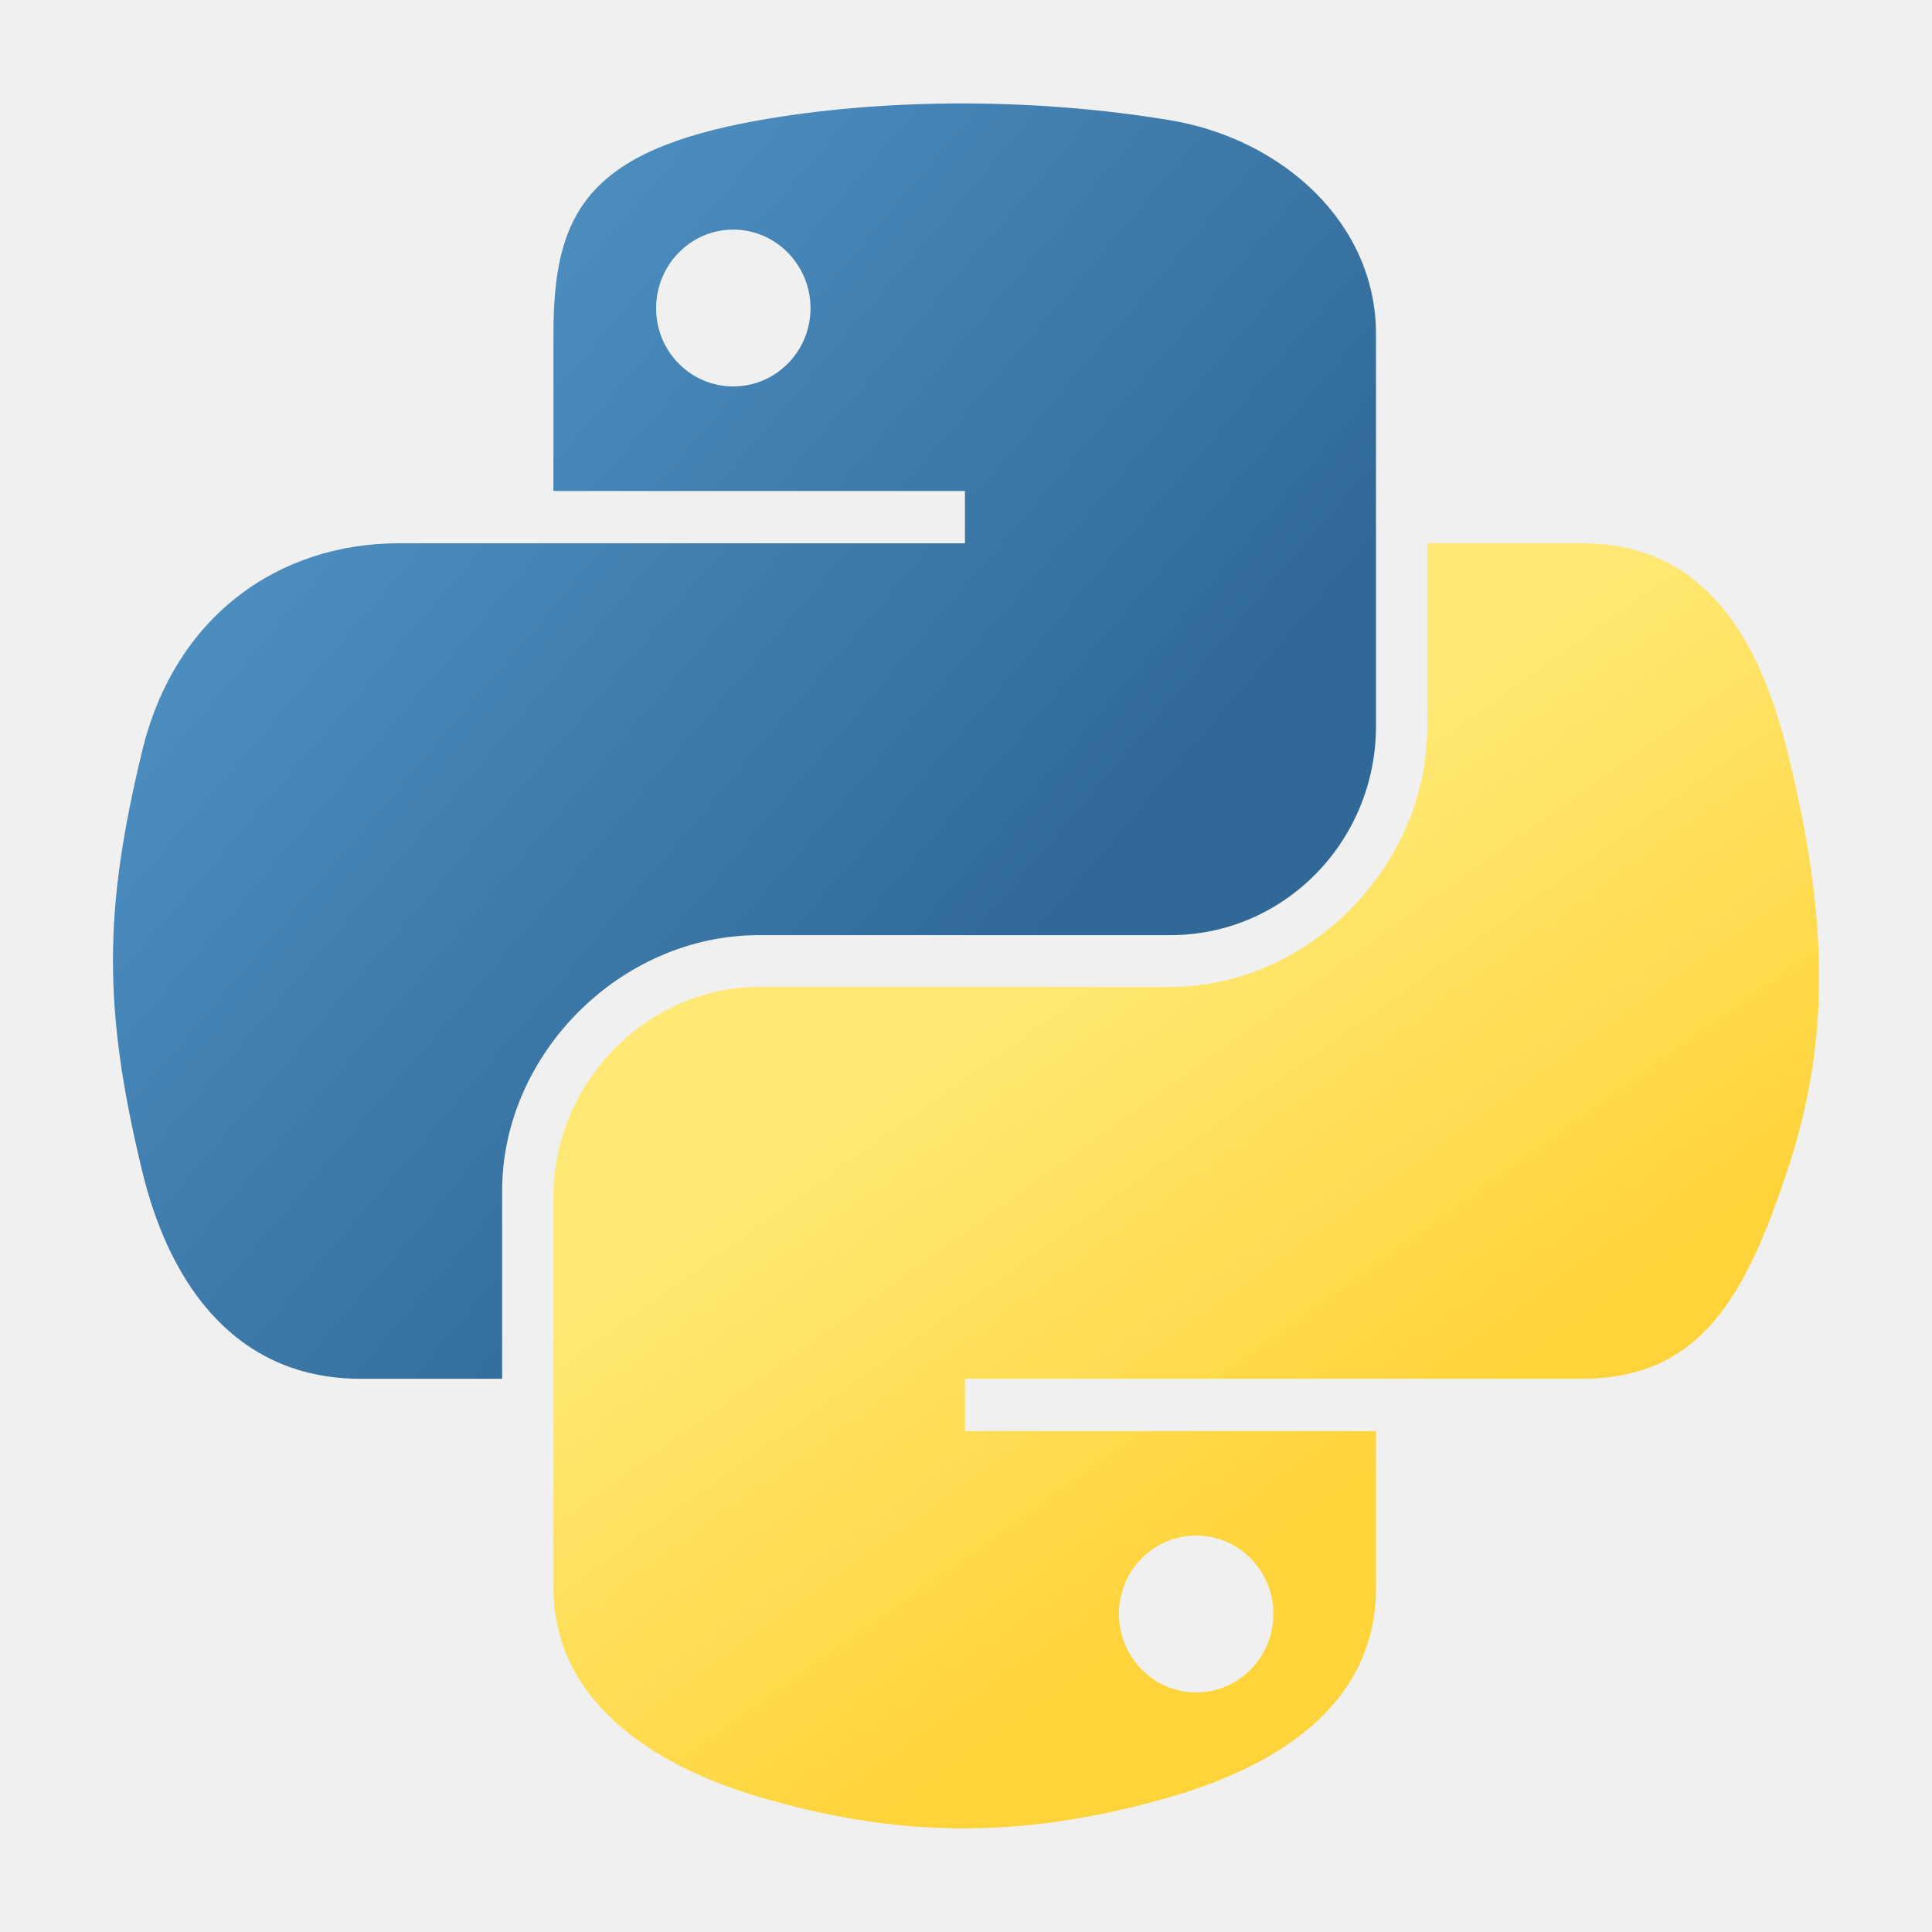
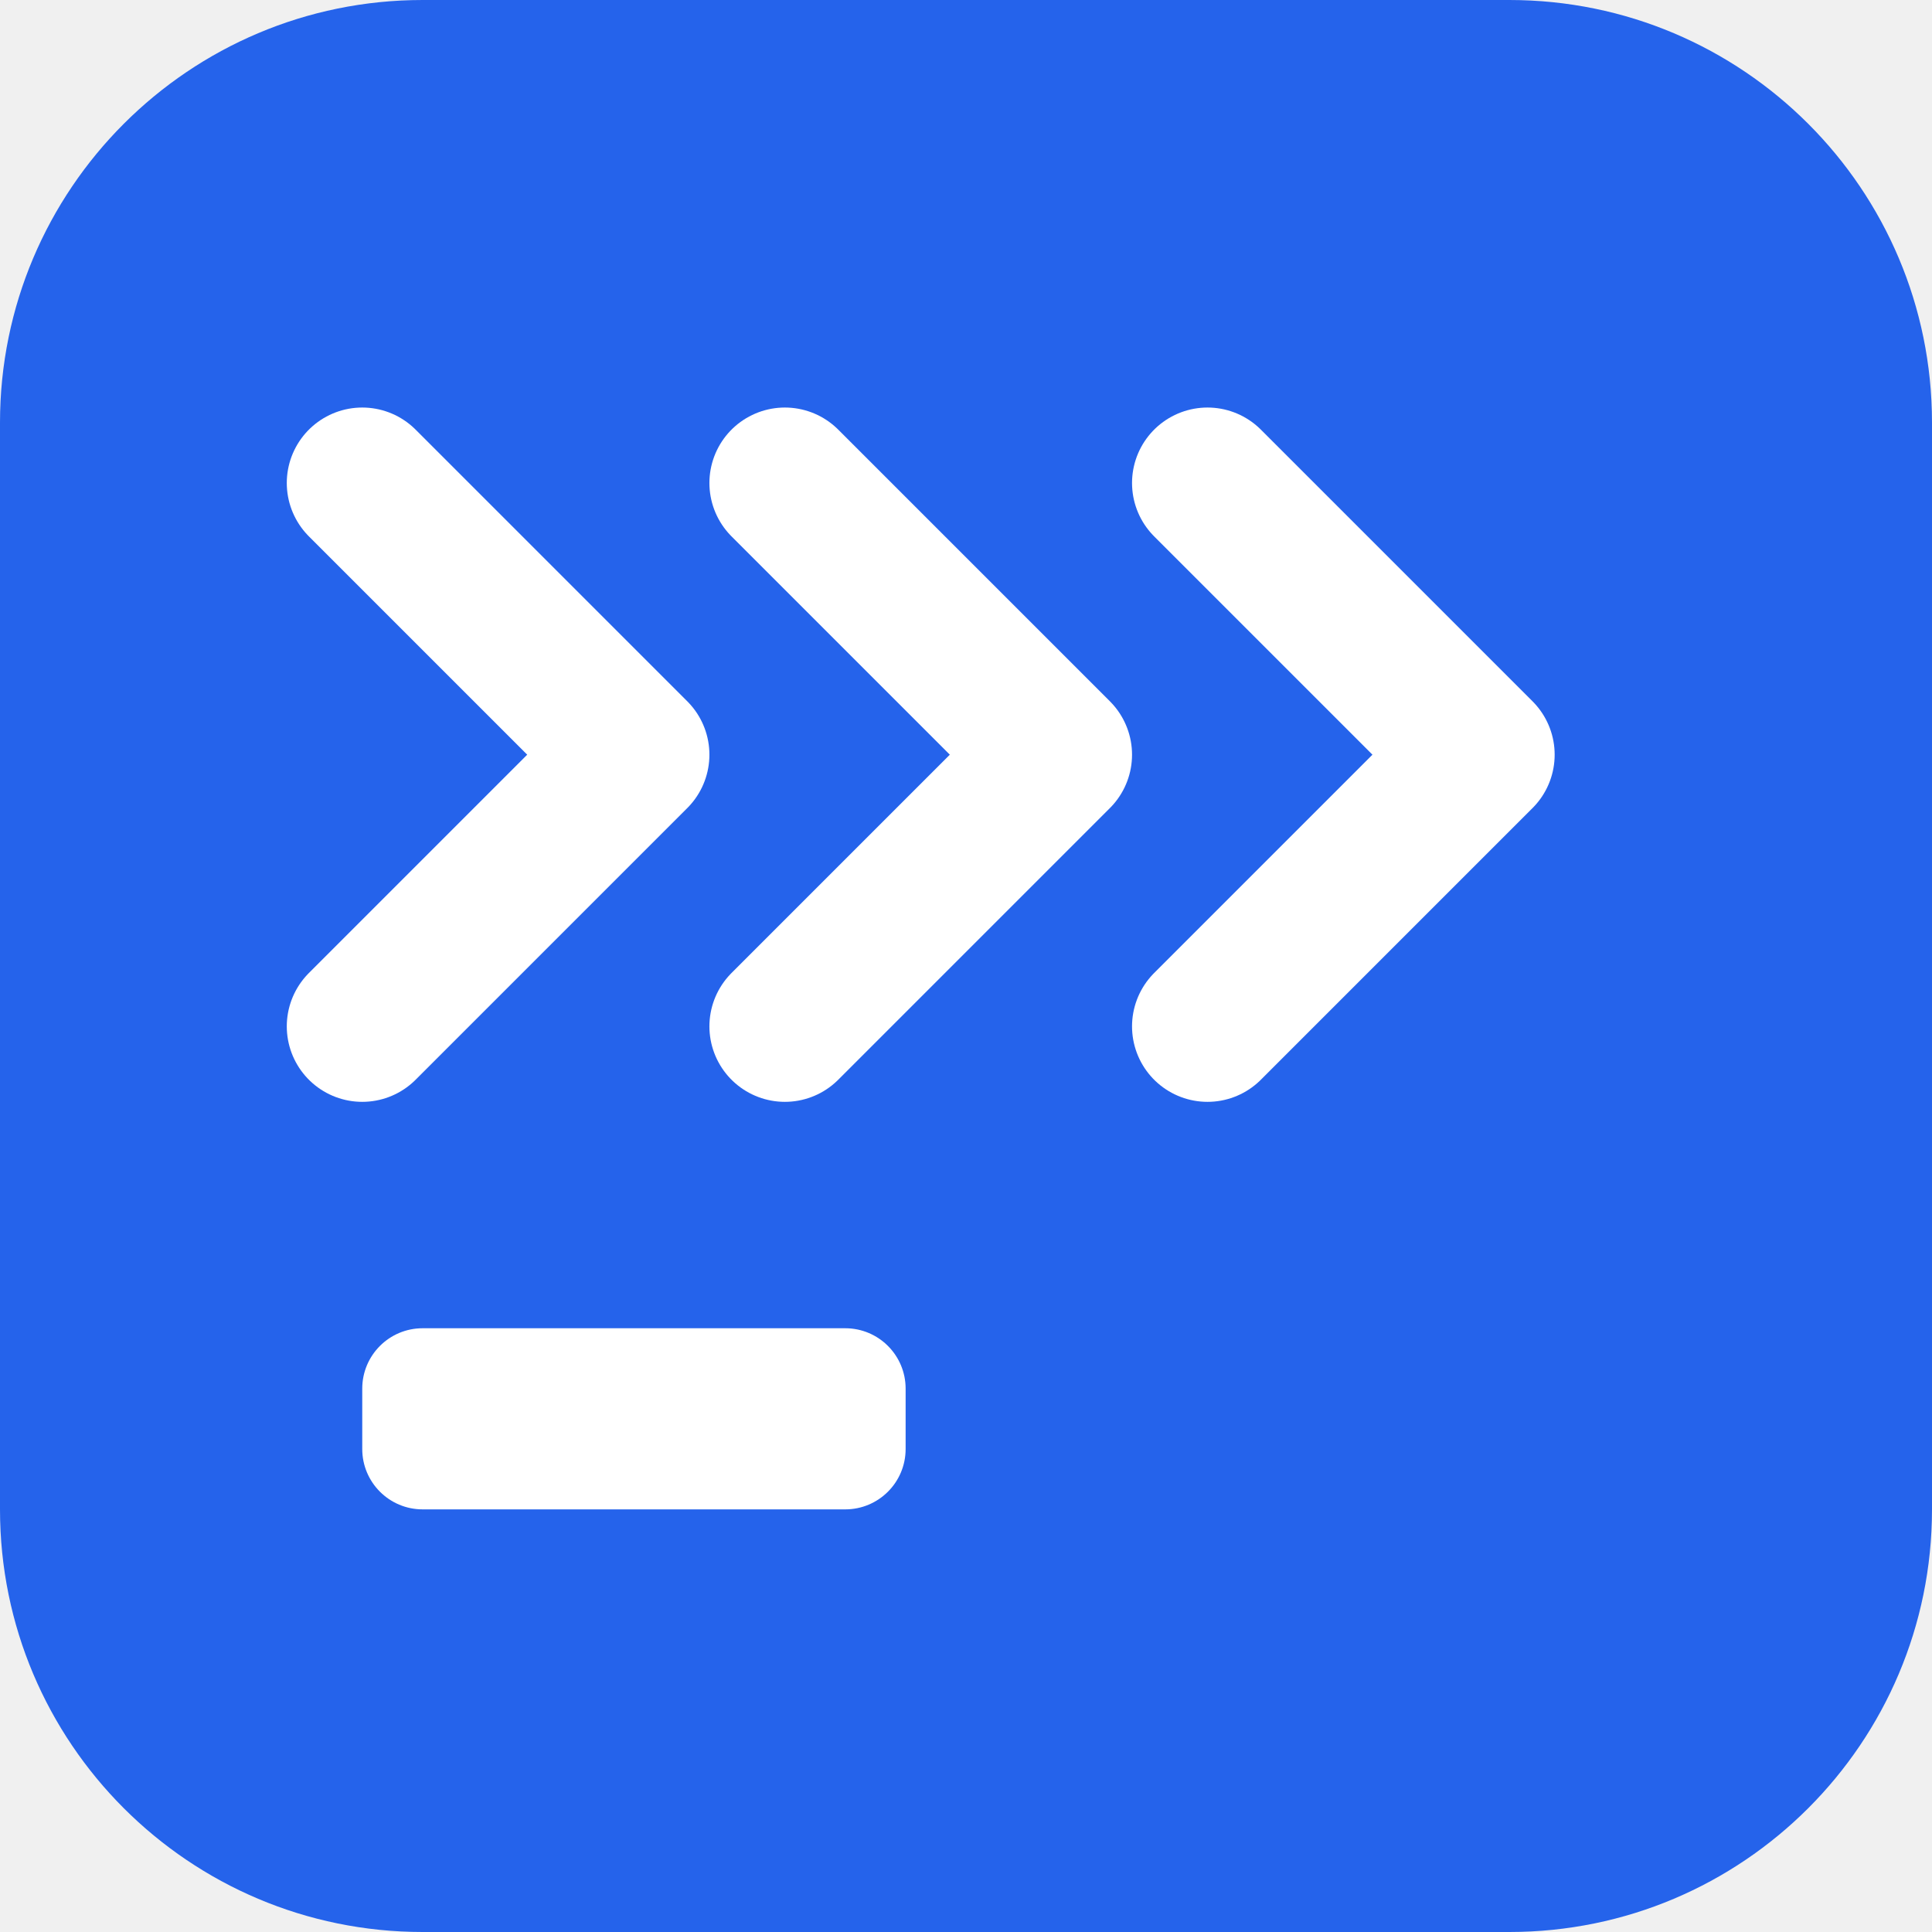
- <svg xmlns="http://www.w3.org/2000/svg" xmlns:xlink="http://www.w3.org/1999/xlink" viewBox="0 0 125.88 125.88" width="125.88" height="125.88">
-   <g transform="translate(7.36,6.74)">
-     <defs id="defs4">
-       <linearGradient id="linearGradient2795">
-         <stop style="stop-color:#b8b8b8;stop-opacity:0.498;" offset="0" id="stop2797" />
-         <stop style="stop-color:#7f7f7f;stop-opacity:0;" offset="1" id="stop2799" />
-       </linearGradient>
-       <linearGradient id="linearGradient2787">
-         <stop style="stop-color:#7f7f7f;stop-opacity:0.5;" offset="0" id="stop2789" />
-         <stop style="stop-color:#7f7f7f;stop-opacity:0;" offset="1" id="stop2791" />
-       </linearGradient>
-       <linearGradient id="linearGradient3676">
-         <stop style="stop-color:#b2b2b2;stop-opacity:0.5;" offset="0" id="stop3678" />
-         <stop style="stop-color:#b3b3b3;stop-opacity:0;" offset="1" id="stop3680" />
-       </linearGradient>
-       <linearGradient id="linearGradient3236">
-         <stop style="stop-color:#f4f4f4;stop-opacity:1" offset="0" id="stop3244" />
-         <stop style="stop-color:white;stop-opacity:1" offset="1" id="stop3240" />
-       </linearGradient>
-       <linearGradient id="linearGradient4671">
-         <stop style="stop-color:#ffd43b;stop-opacity:1;" offset="0" id="stop4673" />
-         <stop style="stop-color:#ffe873;stop-opacity:1" offset="1" id="stop4675" />
-       </linearGradient>
-       <linearGradient id="linearGradient4689">
-         <stop style="stop-color:#5a9fd4;stop-opacity:1;" offset="0" id="stop4691" />
-         <stop style="stop-color:#306998;stop-opacity:1;" offset="1" id="stop4693" />
-       </linearGradient>
-       <linearGradient x1="224.24" y1="144.757" x2="-65.309" y2="144.757" id="linearGradient2987" xlink:href="#linearGradient4671" gradientUnits="userSpaceOnUse" gradientTransform="translate(100.2702,99.61116)" />
-       <linearGradient x1="172.942" y1="77.476" x2="26.67" y2="76.313" id="linearGradient2990" xlink:href="#linearGradient4689" gradientUnits="userSpaceOnUse" gradientTransform="translate(100.2702,99.61116)" />
-       <linearGradient xlink:href="#linearGradient4689" id="linearGradient2587" gradientUnits="userSpaceOnUse" gradientTransform="translate(100.2702,99.61116)" x1="172.942" y1="77.476" x2="26.67" y2="76.313" />
-       <linearGradient xlink:href="#linearGradient4671" id="linearGradient2589" gradientUnits="userSpaceOnUse" gradientTransform="translate(100.2702,99.61116)" x1="224.24" y1="144.757" x2="-65.309" y2="144.757" />
-       <linearGradient xlink:href="#linearGradient4689" id="linearGradient2248" gradientUnits="userSpaceOnUse" gradientTransform="translate(100.2702,99.61116)" x1="172.942" y1="77.476" x2="26.67" y2="76.313" />
-       <linearGradient xlink:href="#linearGradient4671" id="linearGradient2250" gradientUnits="userSpaceOnUse" gradientTransform="translate(100.2702,99.61116)" x1="224.24" y1="144.757" x2="-65.309" y2="144.757" />
-       <linearGradient xlink:href="#linearGradient4671" id="linearGradient2255" gradientUnits="userSpaceOnUse" gradientTransform="matrix(0.562541,0,0,0.567972,-11.5974,-7.60954)" x1="224.24" y1="144.757" x2="-65.309" y2="144.757" />
-       <linearGradient xlink:href="#linearGradient4689" id="linearGradient2258" gradientUnits="userSpaceOnUse" gradientTransform="matrix(0.562541,0,0,0.567972,-11.5974,-7.60954)" x1="172.942" y1="76.176" x2="26.67" y2="76.313" />
-       <radialGradient xlink:href="#linearGradient2795" id="radialGradient2801" cx="61.519" cy="132.286" fx="61.519" fy="132.286" r="29.037" gradientTransform="matrix(1,0,0,0.177966,0,108.7434)" gradientUnits="userSpaceOnUse" />
-       <linearGradient xlink:href="#linearGradient4671" id="linearGradient1475" gradientUnits="userSpaceOnUse" gradientTransform="matrix(0.562541,0,0,0.567972,-14.99112,-11.70237)" x1="150.961" y1="192.352" x2="112.031" y2="137.273" />
-       <linearGradient xlink:href="#linearGradient4689" id="linearGradient1478" gradientUnits="userSpaceOnUse" gradientTransform="matrix(0.562541,0,0,0.567972,-14.99112,-11.70237)" x1="26.649" y1="20.604" x2="135.665" y2="114.398" />
-       <radialGradient xlink:href="#linearGradient2795" id="radialGradient1480" gradientUnits="userSpaceOnUse" gradientTransform="matrix(1.7490565e-8,-0.239947,1.054668,3.7915457e-7,-83.7008,142.462)" cx="61.519" cy="132.286" fx="61.519" fy="132.286" r="29.037" />
-     </defs>
-     <path style="fill:url(#linearGradient1478);fill-opacity:1" d="M 54.919,9.1927421e-4 C 50.335,0.022 45.958,0.413 42.106,1.095 30.76,3.099 28.7,7.295 28.7,15.032 v 10.219 h 26.812 v 3.406 h -26.812 -10.062 c -7.792,0 -14.616,4.684 -16.75,13.594 -2.462,10.213 -2.571,16.586 0,27.25 1.906,7.938 6.458,13.594 14.25,13.594 h 9.219 v -12.25 c 0,-8.85 7.657,-16.656 16.75,-16.656 h 26.781 c 7.455,0 13.406,-6.138 13.406,-13.625 v -25.531 c 0,-7.266 -6.13,-12.725 -13.406,-13.937 C 64.282,0.328 59.502,-0.02 54.919,9.1927421e-4 Z m -14.5,8.219 c 2.77,0 5.031,2.299 5.031,5.125 -2e-6,2.816 -2.262,5.094 -5.031,5.094 -2.779,-1e-6 -5.031,-2.277 -5.031,-5.094 -10e-7,-2.826 2.252,-5.125 5.031,-5.125 z" id="path1948" />
-     <path style="fill:url(#linearGradient1475);fill-opacity:1" d="m 85.638,28.657 v 11.906 c 0,9.231 -7.826,17 -16.75,17 h -26.781 c -7.336,0 -13.406,6.278 -13.406,13.625 v 25.531 c 0,7.266 6.319,11.54 13.406,13.625 8.487,2.496 16.626,2.947 26.781,0 6.75,-1.954 13.406,-5.888 13.406,-13.625 V 86.501 h -26.781 v -3.406 h 26.781 13.406 c 7.792,0 10.696,-5.435 13.406,-13.594 2.799,-8.399 2.68,-16.476 0,-27.25 -1.926,-7.757 -5.604,-13.594 -13.406,-13.594 z m -15.062,64.656 c 2.779,3e-6 5.031,2.277 5.031,5.094 -2e-6,2.826 -2.252,5.125 -5.031,5.125 -2.77,0 -5.031,-2.299 -5.031,-5.125 2e-6,-2.816 2.262,-5.094 5.031,-5.094 z" id="path1950" />
-   </g>
+ <svg xmlns="http://www.w3.org/2000/svg" viewBox="0 0 64 64" width="64" height="64">
+   <rect width="64" height="64" rx="14" fill="#2563eb" />
+   <path d="M12 16l9 9l-9 9M26 16l9 9l-9 9M40 16l9 9l-9 9" fill="none" stroke="#fff" stroke-width="5" stroke-linecap="round" stroke-linejoin="round" />
+   <rect x="12" y="44" width="18" height="6" rx="2" fill="#fff" />
</svg>
